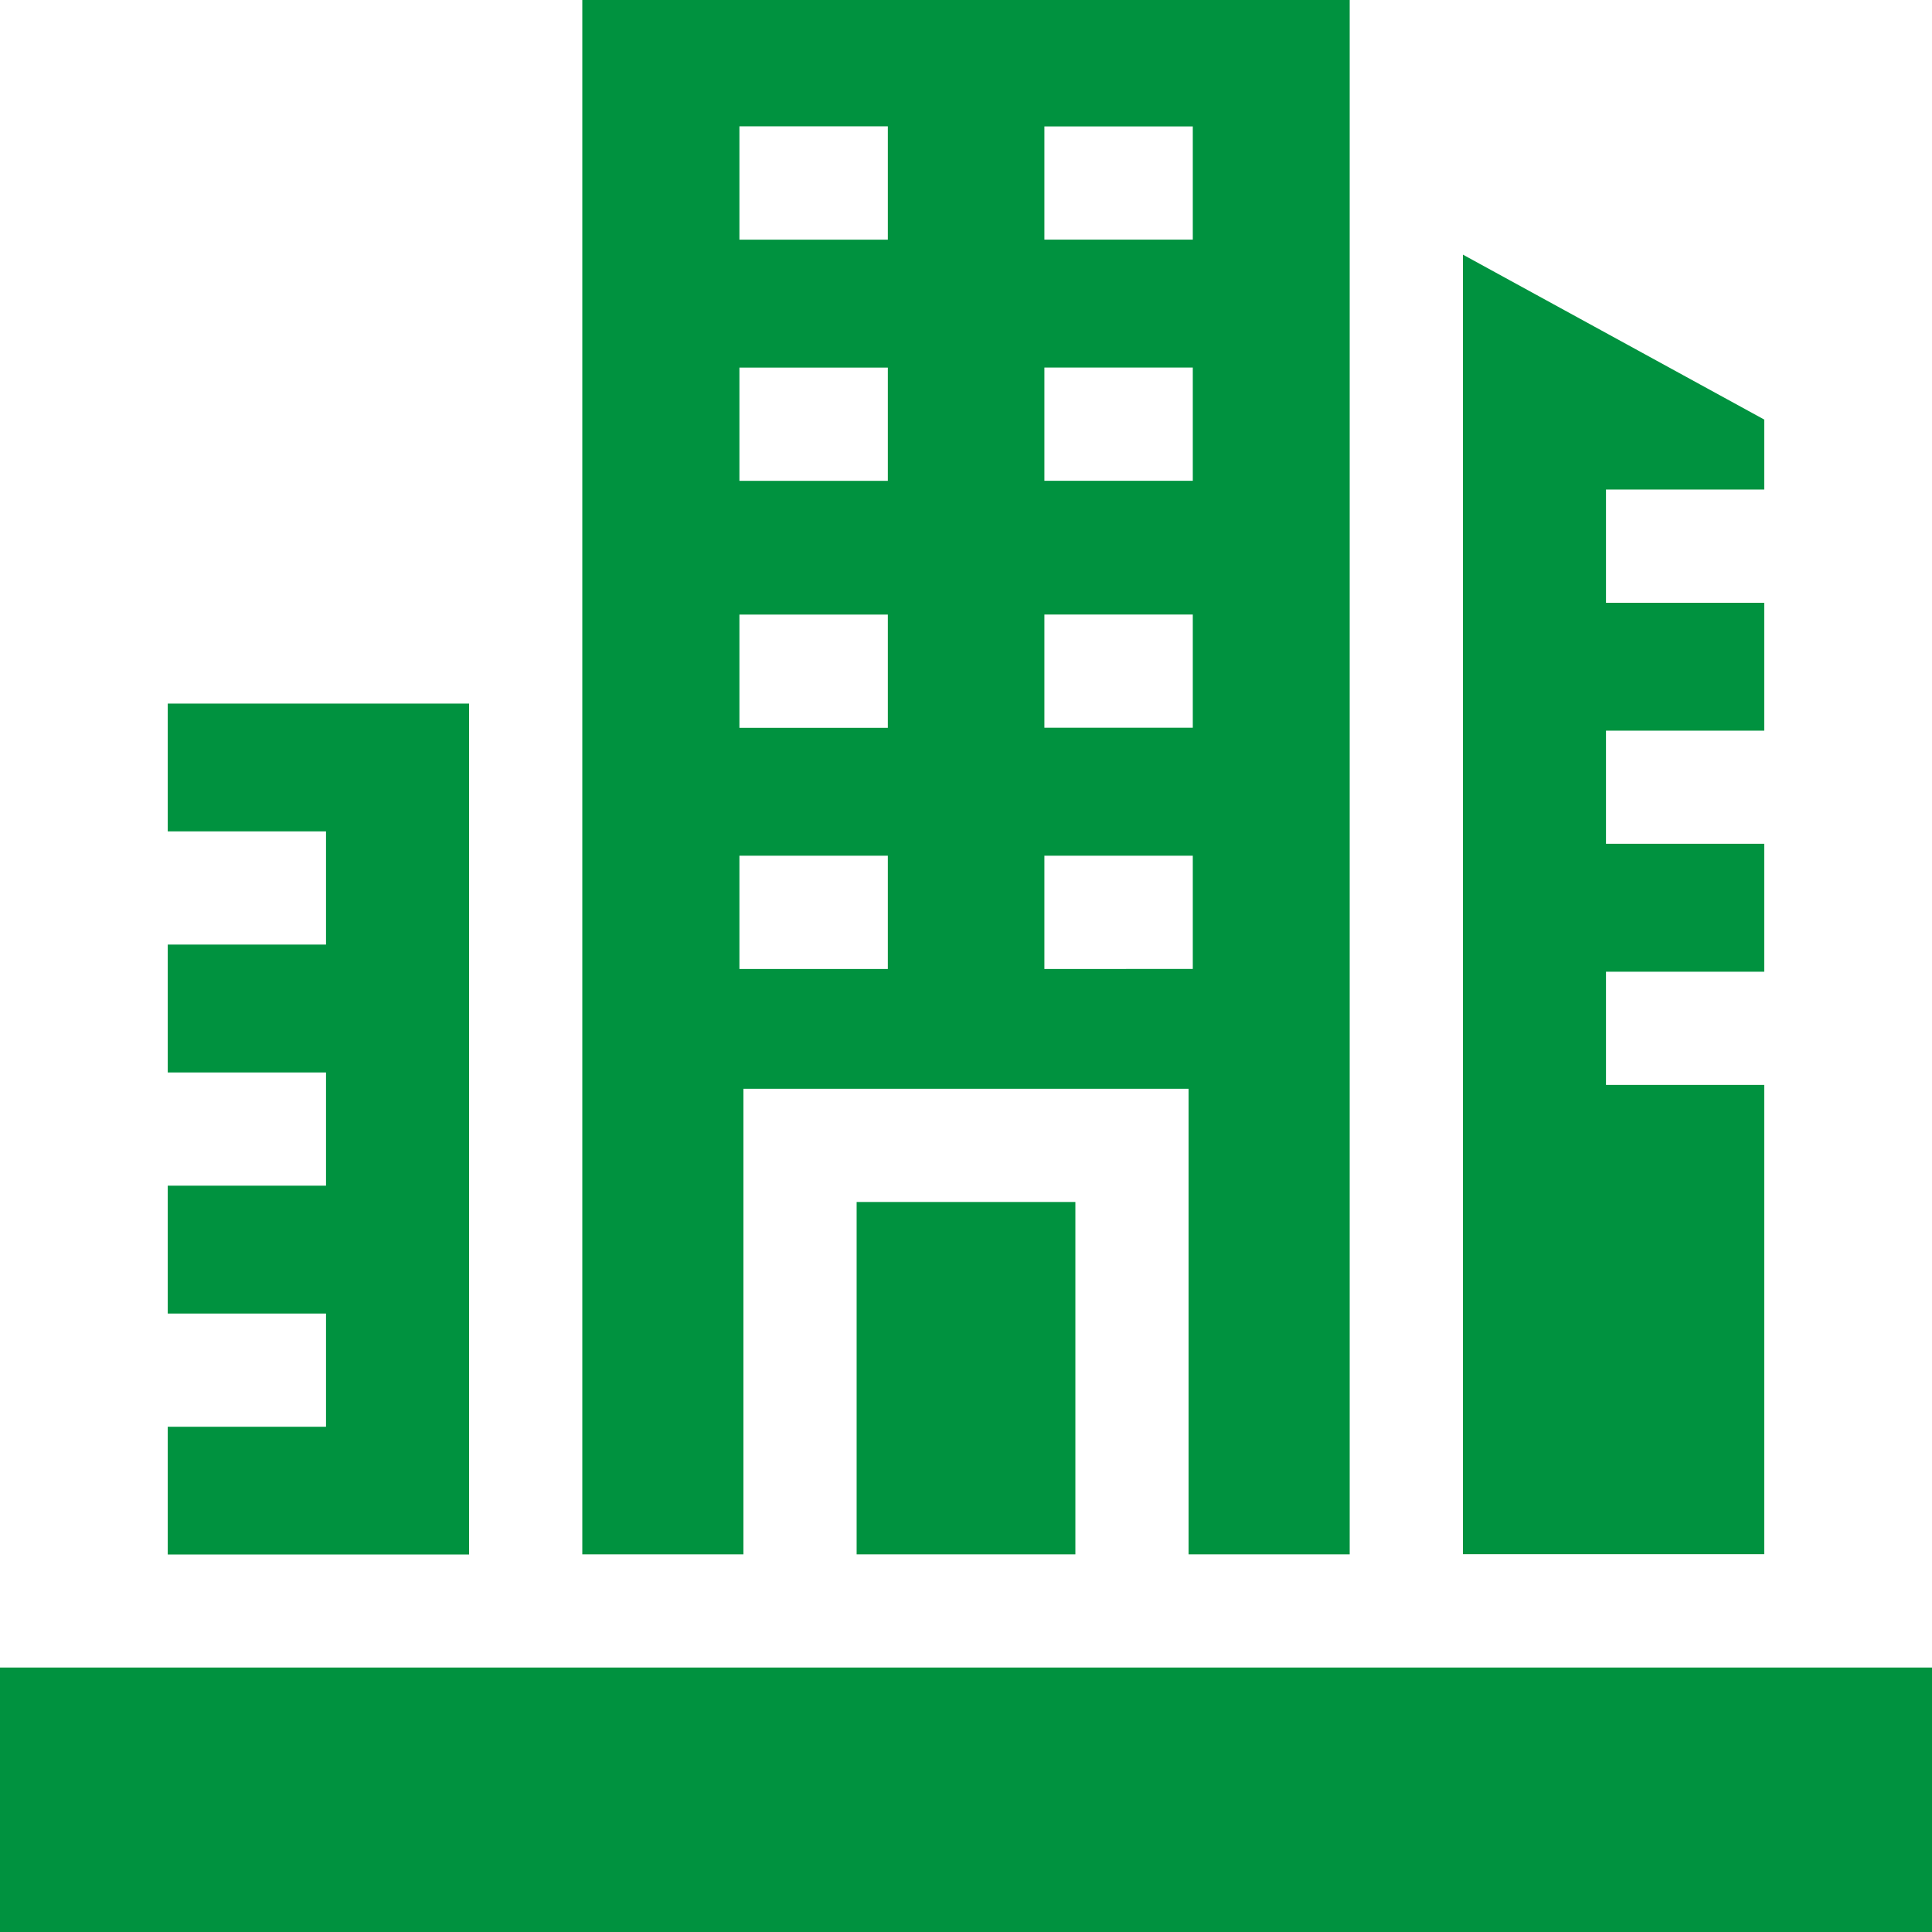
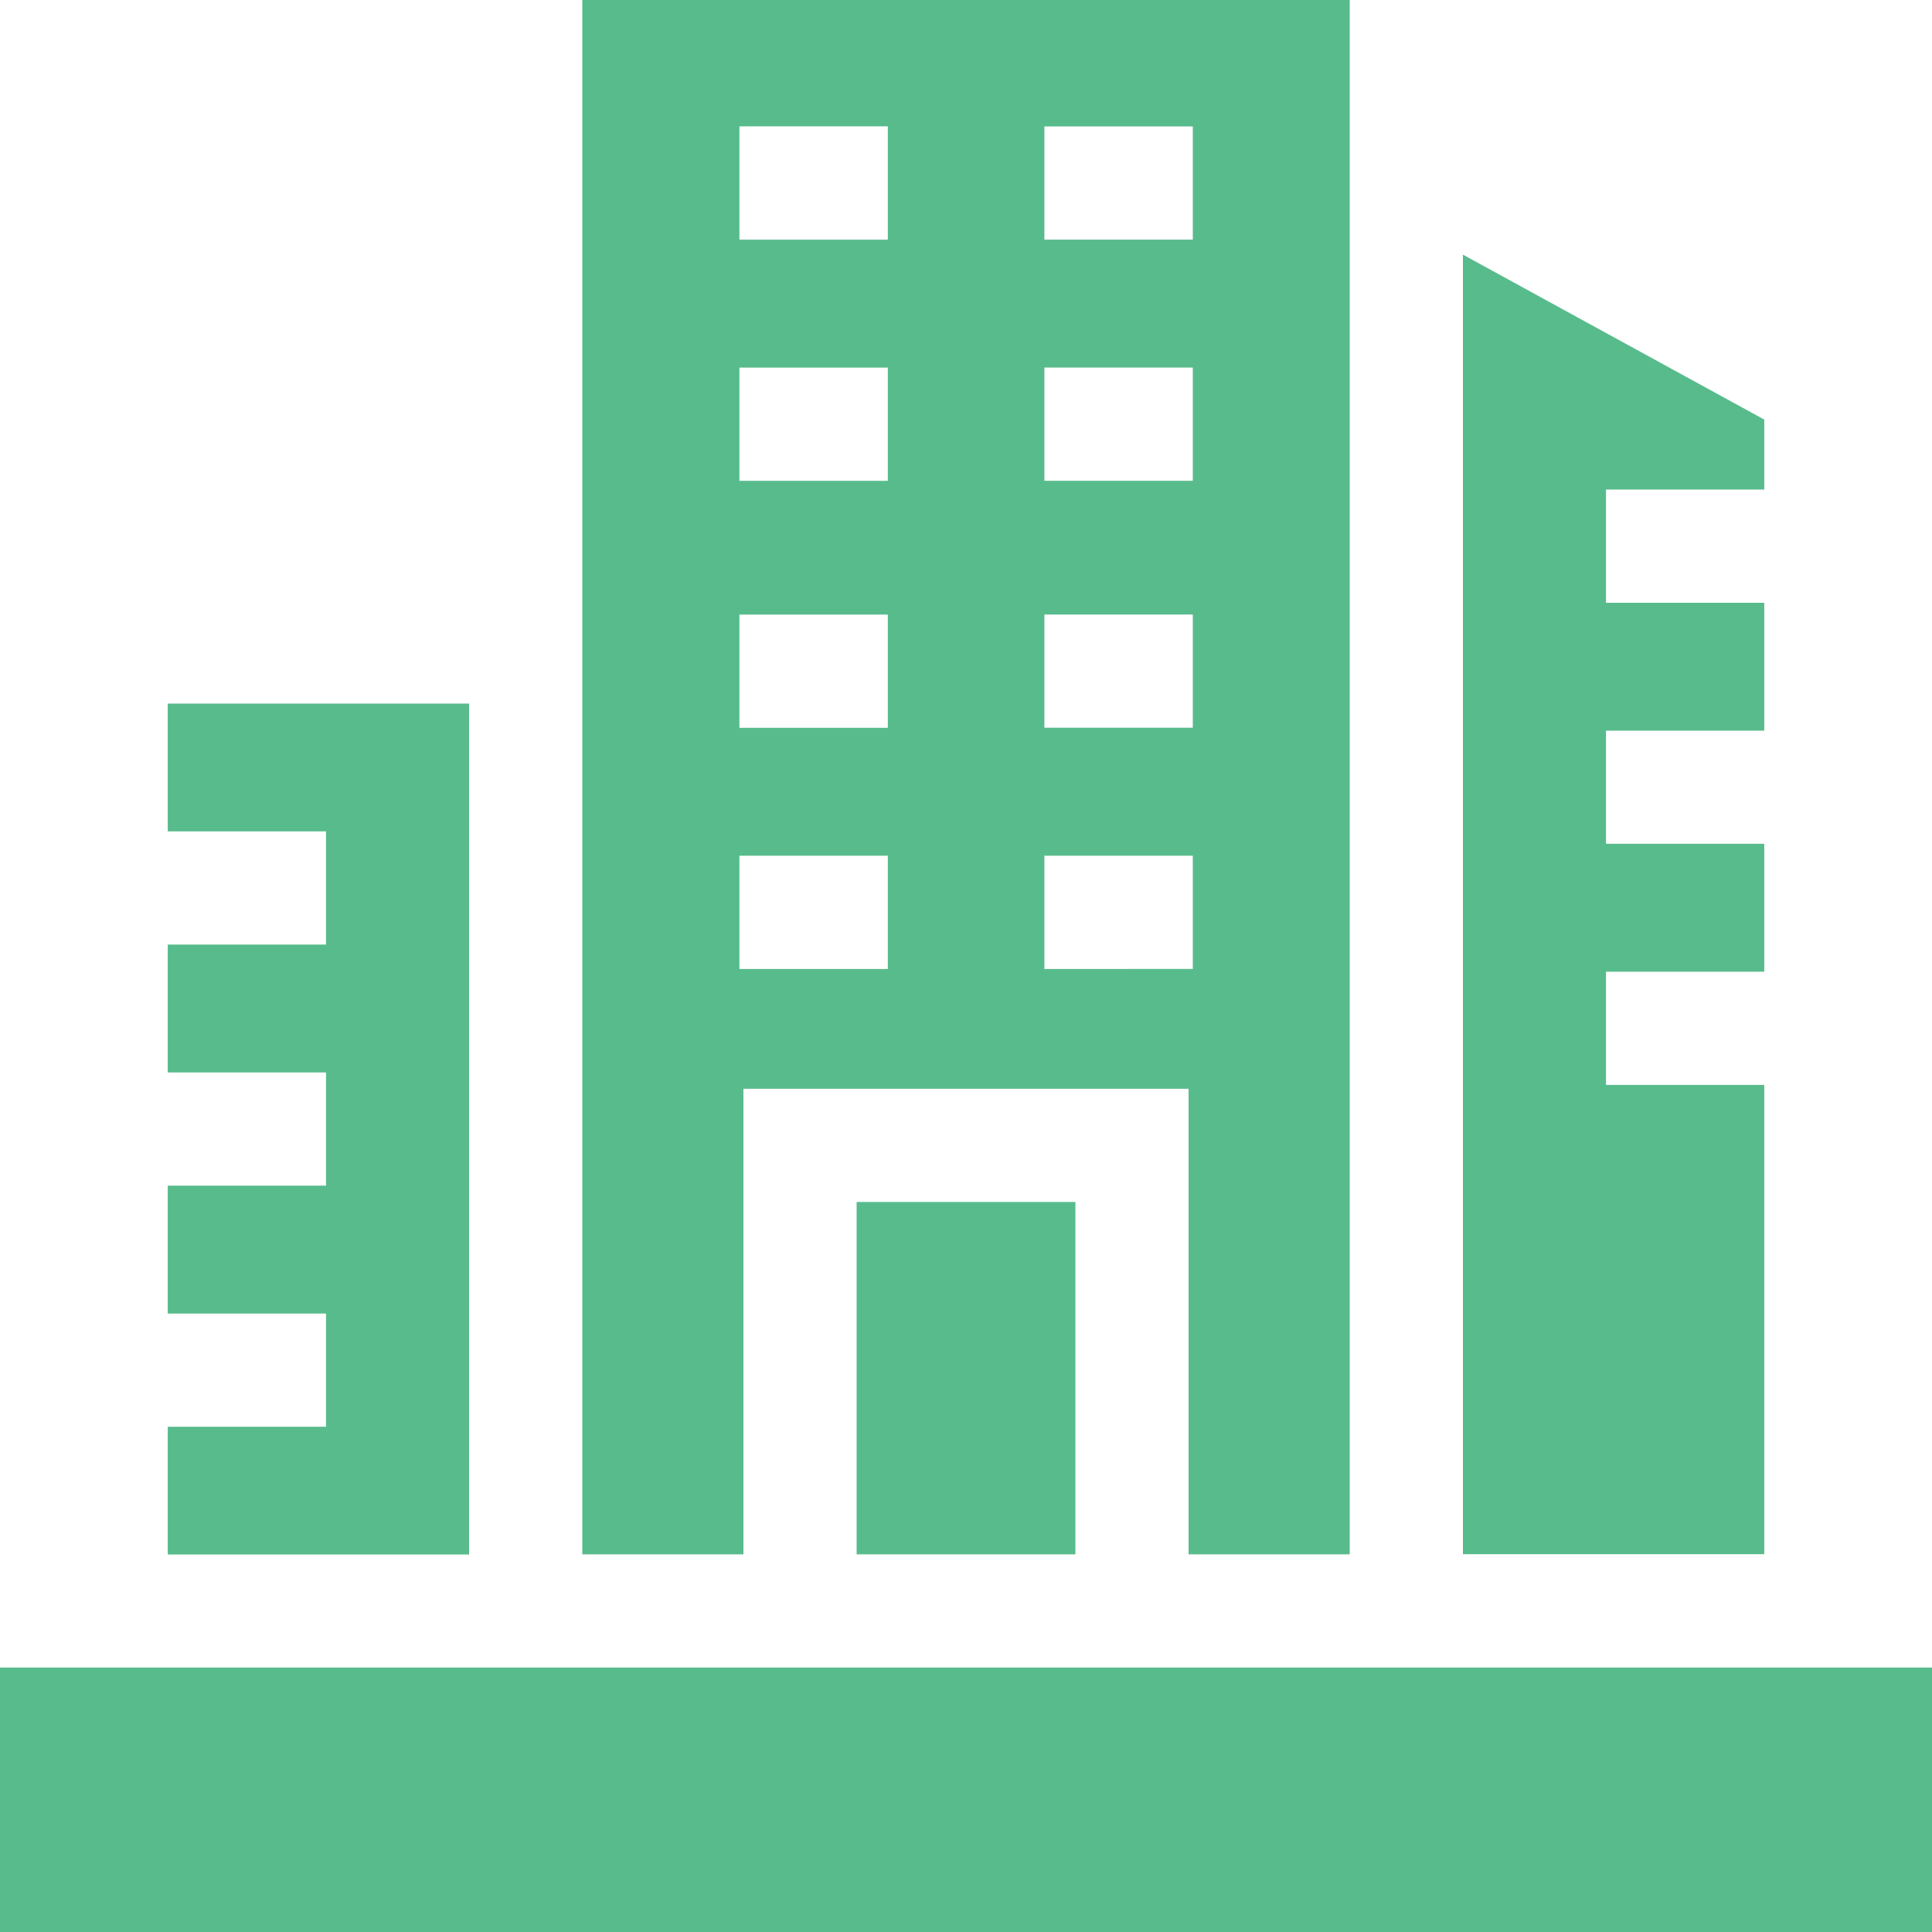
<svg xmlns="http://www.w3.org/2000/svg" id="real-estate" width="55.053" height="55.053" viewBox="0 0 55.053 55.053">
-   <path id="Path_69" data-name="Path 69" d="M176.185,44.292V0H154.318V44.292h4.591V31.025h12.685V44.292Zm-8.7-40.69h4.229V6.828h-4.229Zm0,6.872h4.229V13.7h-4.229Zm0,7.037h4.229v3.226h-4.229Zm-4.461,10.1h-4.229V24.384h4.229Zm0-6.872h-4.229V17.512h4.229Zm0-7.037h-4.229V10.475h4.229Zm0-6.872h-4.229V3.6h4.229Zm4.461,20.782V24.384h4.229V27.61Z" transform="translate(-137.725)" fill="#00923f" />
-   <path id="Path_70" data-name="Path 70" d="M227.015,318.535h6.233v10.041h-6.233Z" transform="translate(-202.605 -284.284)" fill="#00923f" />
-   <path id="Path_71" data-name="Path 71" d="M396.269,91.171h-4.51V87.945h4.51V84.3h-4.51V81.076h4.51V77.432h-4.51V74.206h4.51V72.212l-8.587-4.7v37.032h8.587Z" transform="translate(-345.996 -60.256)" fill="#00923f" />
-   <path id="Path_72" data-name="Path 72" d="M53.044,186.453H44.457v3.641h4.51v3.226h-4.51v3.644h4.51v3.226h-4.51v3.644h4.51v3.226h-4.51V210.7h8.587Z" transform="translate(-39.677 -166.404)" fill="#00923f" />
-   <path id="Path_73" data-name="Path 73" d="M0,441.917H55.053v7.536H0Z" transform="translate(0 -394.4)" fill="#00923f" />
+   <path id="Path_69" data-name="Path 69" d="M176.185,44.292V0H154.318V44.292h4.591V31.025h12.685V44.292Zm-8.7-40.69h4.229V6.828h-4.229Zm0,6.872h4.229V13.7h-4.229Zm0,7.037h4.229v3.226h-4.229Zm-4.461,10.1h-4.229V24.384h4.229Zm0-6.872h-4.229V17.512h4.229Zm0-7.037h-4.229V10.475h4.229Zm0-6.872h-4.229V3.6h4.229Zm4.461,20.782V24.384h4.229V27.61Z" transform="translate(-137.725)" fill="#58bb8c" />
+   <path id="Path_70" data-name="Path 70" d="M227.015,318.535h6.233v10.041h-6.233Z" transform="translate(-202.605 -284.284)" fill="#58bb8c" />
+   <path id="Path_71" data-name="Path 71" d="M396.269,91.171h-4.51V87.945h4.51V84.3h-4.51V81.076h4.51V77.432h-4.51V74.206h4.51V72.212l-8.587-4.7v37.032h8.587Z" transform="translate(-345.996 -60.256)" fill="#58bb8c" />
+   <path id="Path_72" data-name="Path 72" d="M53.044,186.453H44.457v3.641h4.51v3.226h-4.51v3.644h4.51v3.226h-4.51v3.644h4.51v3.226h-4.51V210.7h8.587Z" transform="translate(-39.677 -166.404)" fill="#58bb8c" />
+   <path id="Path_73" data-name="Path 73" d="M0,441.917H55.053v7.536H0Z" transform="translate(0 -394.4)" fill="#58bb8c" />
</svg>
